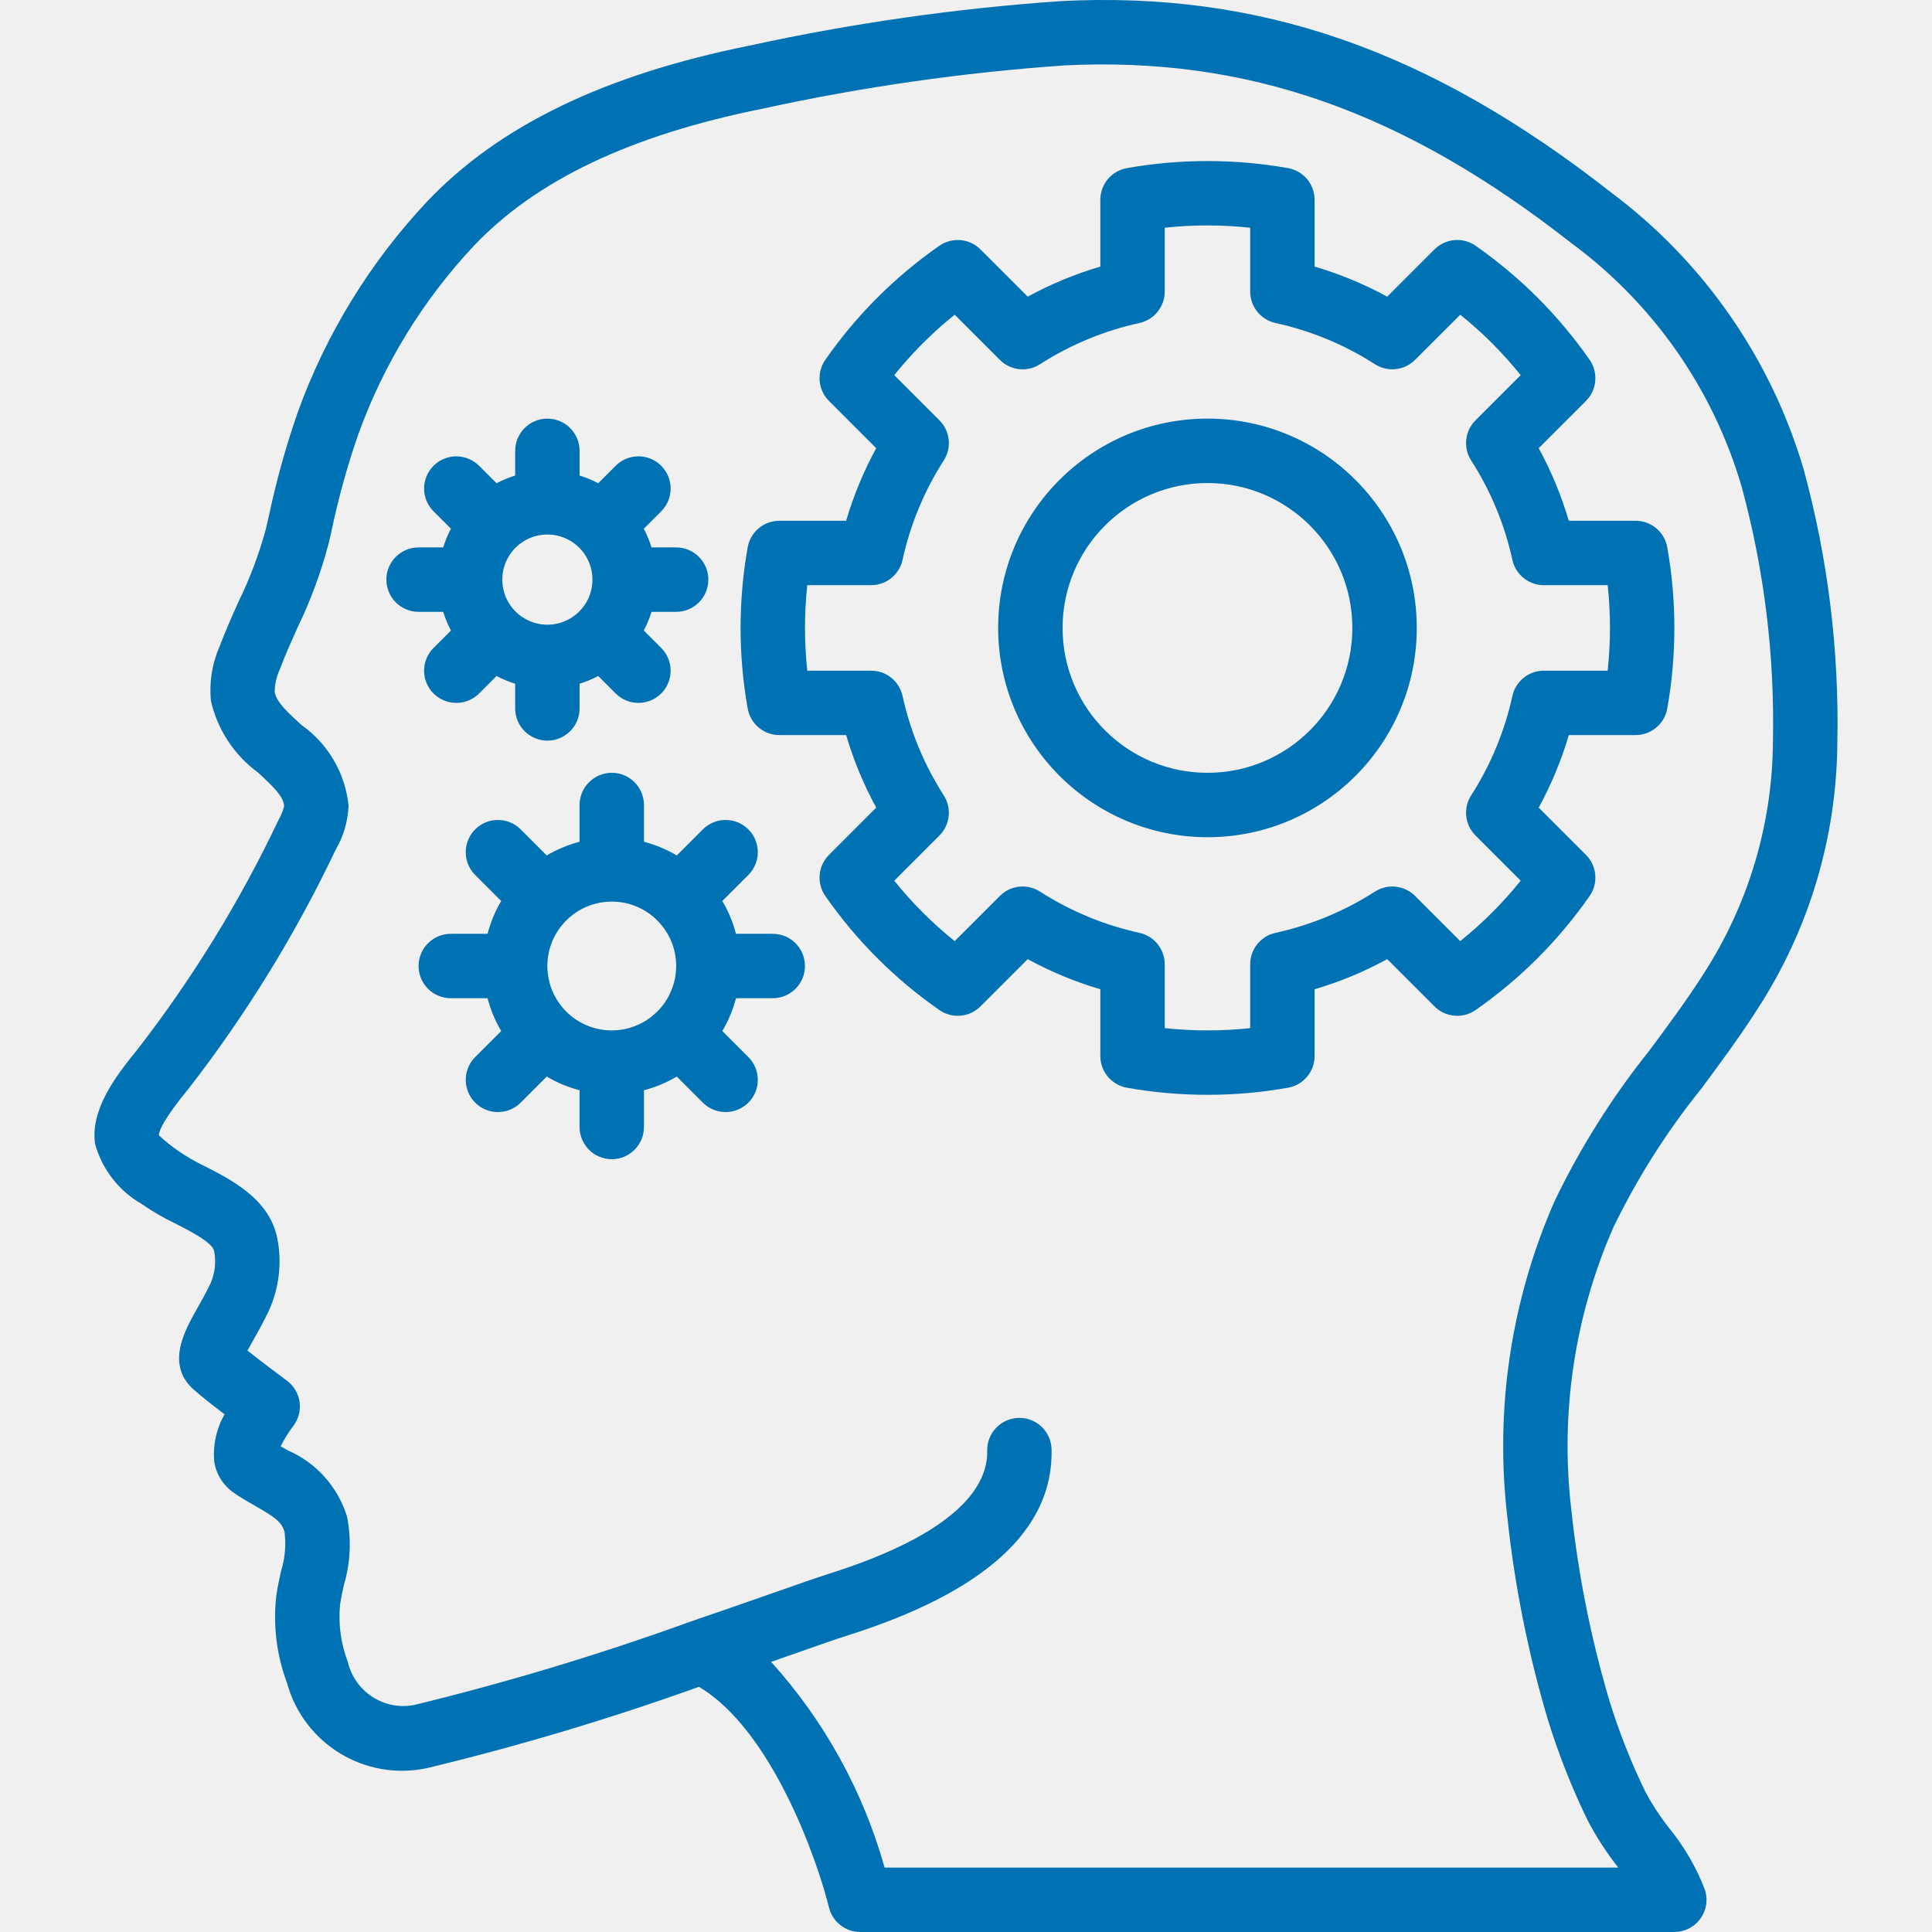
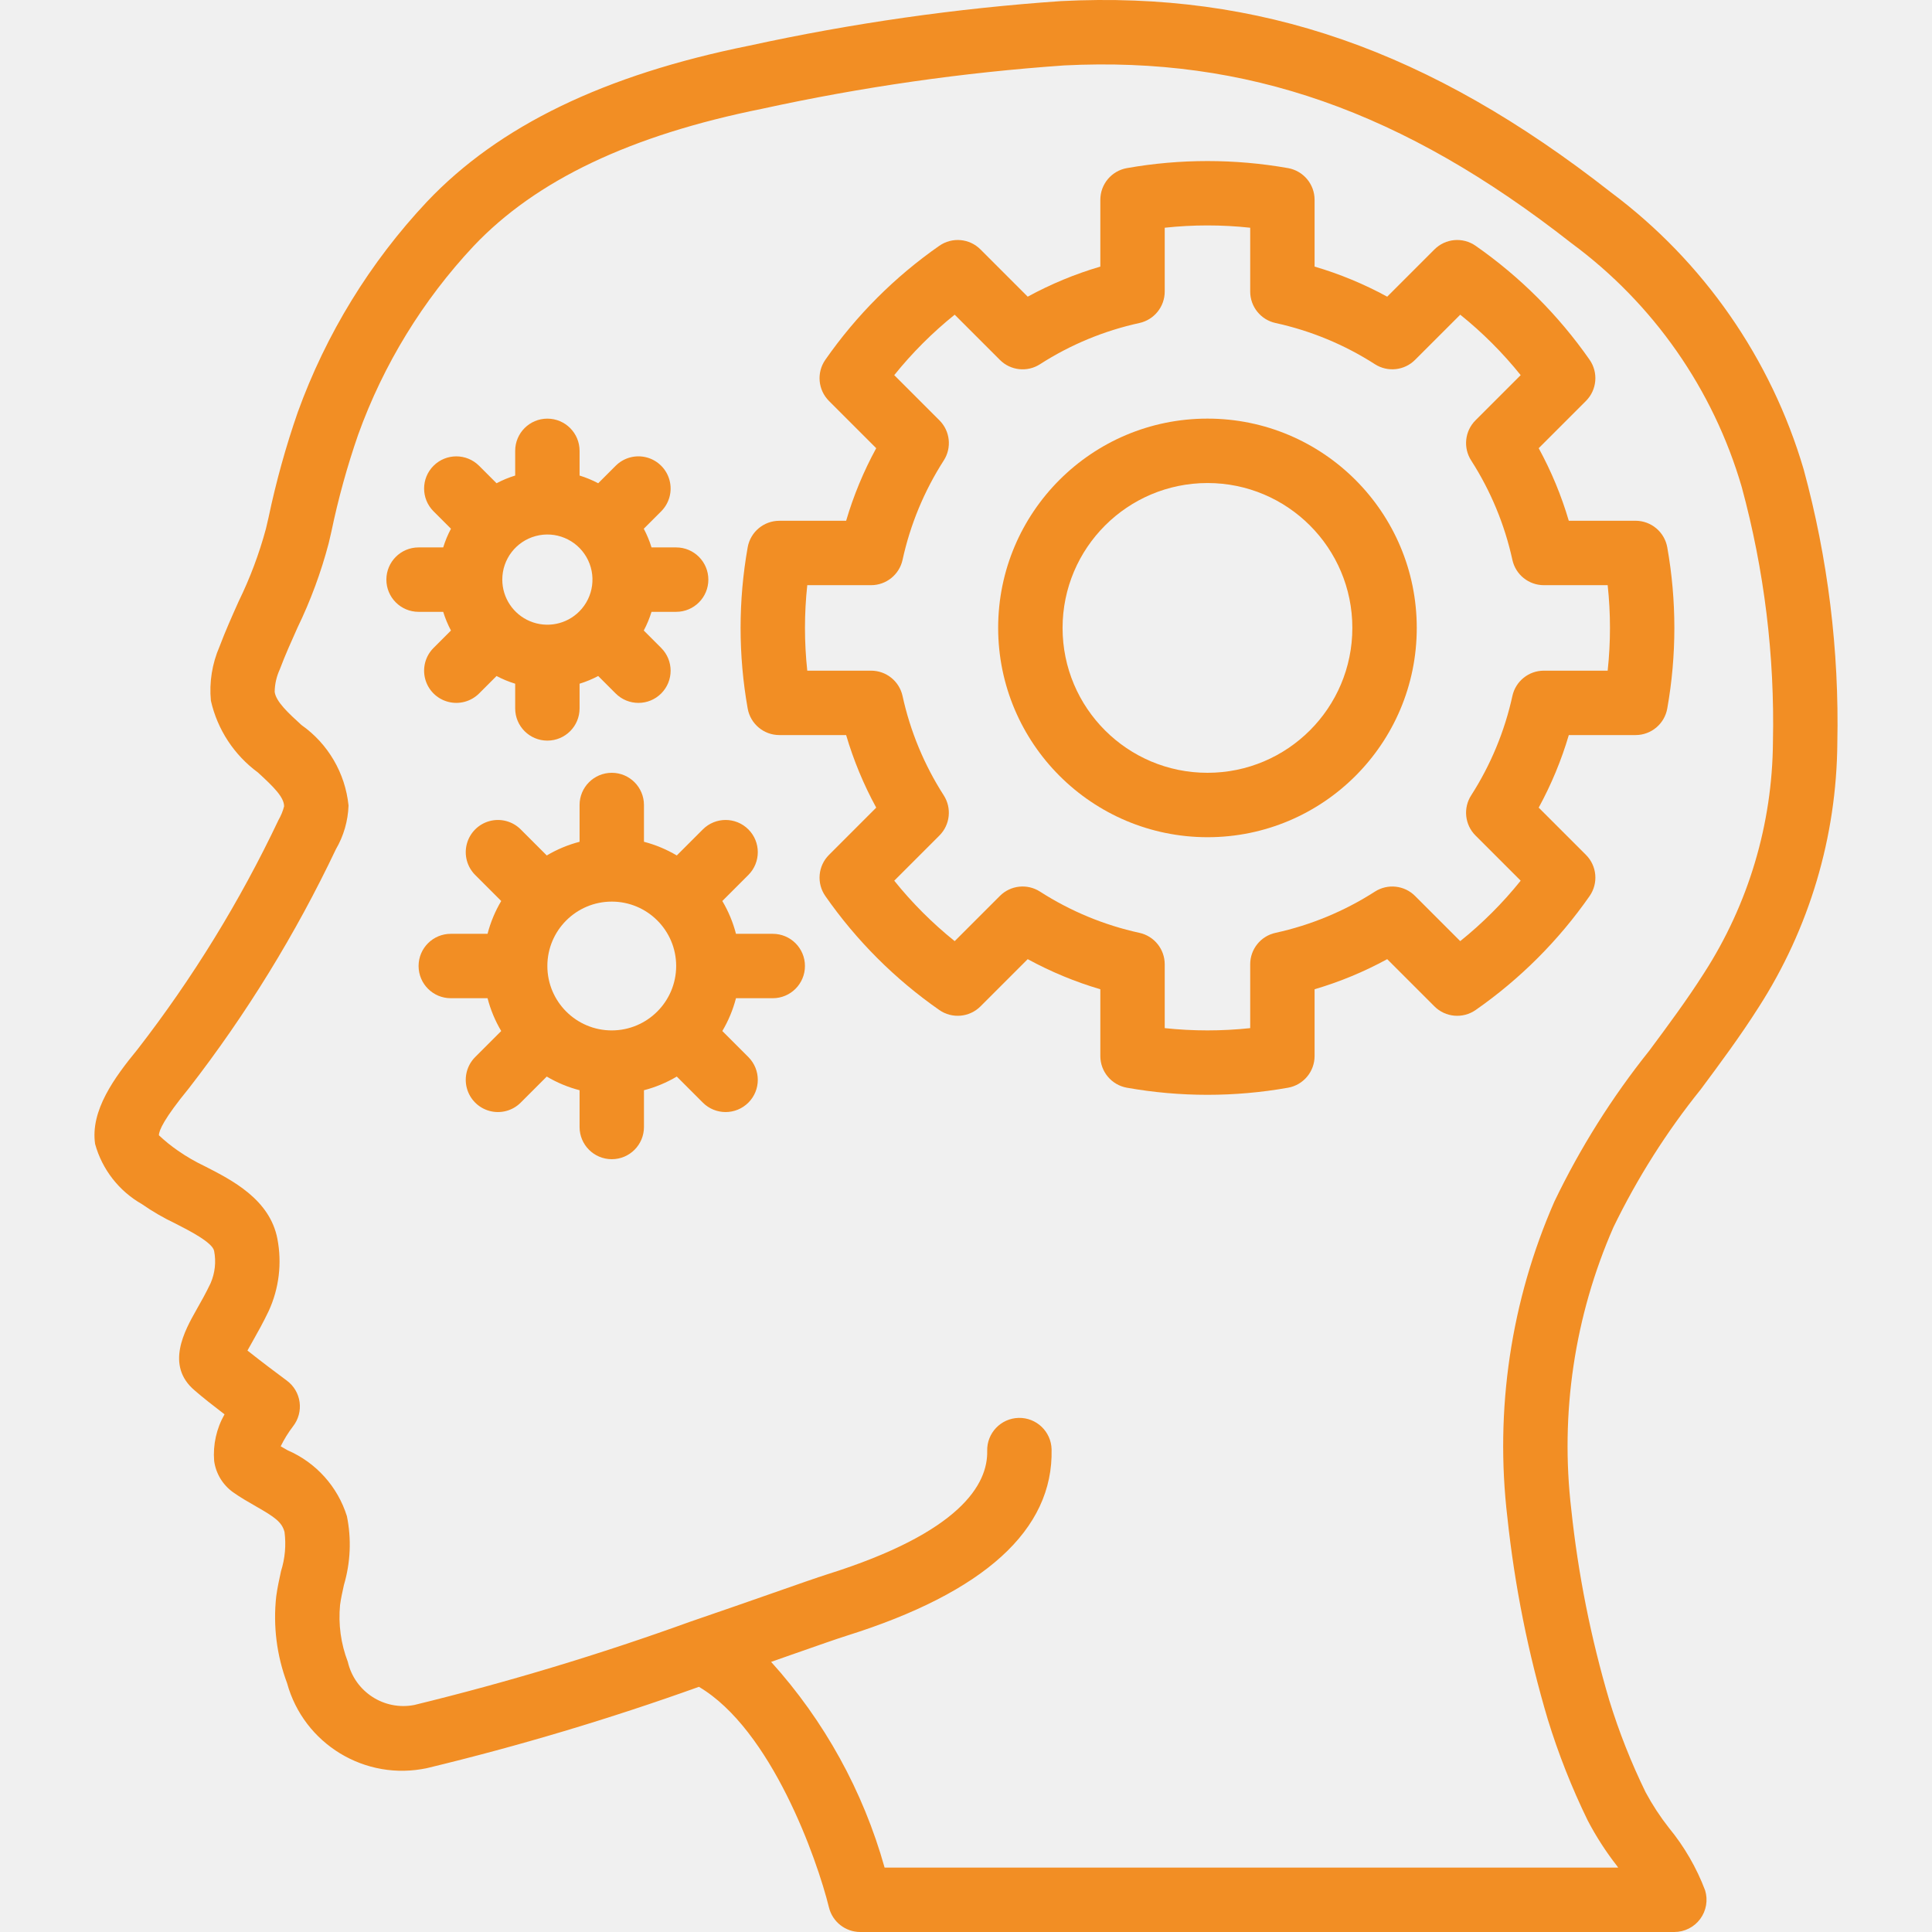
<svg xmlns="http://www.w3.org/2000/svg" width="70" height="70" viewBox="0 0 70 70" fill="none">
  <g clip-path="url(#clip0)">
-     <path d="M65.35 17.006C64.17 12.997 61.723 9.477 58.375 6.975C51.793 1.813 45.64 -0.328 38.442 0.04C34.646 0.302 30.875 0.841 27.157 1.652C21.893 2.712 18.071 4.562 15.469 7.309C13.405 9.506 11.813 12.102 10.788 14.937C10.356 16.18 10.004 17.448 9.733 18.736L9.635 19.158C9.39 20.065 9.059 20.947 8.646 21.791C8.404 22.332 8.162 22.874 7.955 23.424C7.686 24.042 7.577 24.717 7.641 25.388C7.877 26.431 8.481 27.353 9.343 27.987C9.915 28.511 10.29 28.879 10.294 29.214C10.249 29.389 10.18 29.556 10.09 29.712C8.693 32.657 6.981 35.442 4.984 38.019C4.146 39.041 3.268 40.234 3.446 41.449C3.7 42.369 4.308 43.151 5.136 43.624C5.522 43.892 5.929 44.129 6.353 44.33C6.857 44.587 7.7 45.017 7.758 45.324C7.835 45.718 7.79 46.126 7.63 46.494C7.457 46.859 7.277 47.174 7.122 47.448C6.694 48.206 5.976 49.474 7.058 50.382C7.31 50.604 7.741 50.943 8.135 51.244C7.843 51.757 7.712 52.345 7.759 52.933C7.822 53.39 8.07 53.8 8.446 54.068C8.707 54.253 8.986 54.414 9.263 54.572C9.949 54.963 10.216 55.145 10.309 55.51C10.37 55.984 10.327 56.467 10.182 56.924C10.115 57.23 10.049 57.536 10.008 57.841C9.891 58.902 10.024 59.976 10.399 60.976C11.004 63.191 13.237 64.546 15.481 64.06C18.812 63.257 22.098 62.274 25.323 61.117C27.946 62.665 29.603 67.353 30.035 69.111C30.163 69.632 30.631 69.999 31.168 70H60.665C61.035 69.999 61.383 69.824 61.602 69.527C61.822 69.229 61.888 68.845 61.78 68.492C61.469 67.67 61.025 66.904 60.467 66.225C60.15 65.822 59.869 65.392 59.626 64.941C59.1 63.865 58.659 62.749 58.307 61.604C57.641 59.351 57.18 57.042 56.932 54.705C56.52 51.216 57.047 47.681 58.458 44.464C59.322 42.684 60.384 41.007 61.625 39.465C62.33 38.517 63.058 37.536 63.715 36.501C65.556 33.641 66.546 30.315 66.57 26.913C66.64 23.569 66.229 20.233 65.35 17.006ZM64.237 26.88C64.217 29.851 63.352 32.755 61.743 35.253C61.133 36.214 60.431 37.16 59.752 38.074C58.405 39.757 57.254 41.588 56.32 43.531C54.742 47.129 54.154 51.084 54.616 54.986C54.88 57.461 55.37 59.907 56.078 62.293C56.465 63.551 56.949 64.776 57.525 65.958C57.828 66.537 58.182 67.087 58.584 67.602C58.599 67.623 58.615 67.645 58.63 67.667H32.051C31.274 64.898 29.867 62.346 27.939 60.213C28.244 60.106 28.533 60.005 28.802 59.91C29.676 59.604 30.335 59.373 30.666 59.269C35.668 57.699 38.169 55.426 38.101 52.513C38.086 51.868 37.551 51.358 36.907 51.373C36.263 51.389 35.753 51.923 35.768 52.567C35.796 53.769 34.813 55.522 29.965 57.043C29.621 57.152 28.937 57.391 28.031 57.709C27.195 58.001 26.165 58.362 25.038 58.747L25.031 58.749C21.747 59.938 18.401 60.948 15.009 61.775C13.916 61.987 12.852 61.295 12.602 60.211C12.35 59.555 12.254 58.85 12.321 58.151C12.353 57.91 12.408 57.668 12.461 57.426C12.7 56.617 12.738 55.761 12.569 54.934C12.235 53.863 11.45 52.991 10.42 52.546C10.336 52.498 10.252 52.451 10.17 52.402C10.295 52.147 10.444 51.905 10.617 51.679C10.811 51.431 10.897 51.115 10.855 50.803C10.813 50.491 10.646 50.209 10.392 50.022C10.112 49.815 9.446 49.316 8.966 48.933C9.025 48.824 9.092 48.705 9.154 48.597C9.333 48.281 9.538 47.916 9.737 47.497C10.111 46.681 10.22 45.768 10.051 44.887C9.778 43.457 8.411 42.76 7.413 42.251C7.075 42.091 6.751 41.903 6.444 41.689C6.201 41.521 5.971 41.335 5.757 41.133C5.76 40.957 5.942 40.531 6.84 39.435C8.925 36.747 10.712 33.841 12.171 30.768C12.452 30.287 12.609 29.743 12.628 29.186C12.509 28.011 11.885 26.945 10.919 26.266C10.447 25.834 10.002 25.427 9.952 25.069C9.956 24.785 10.02 24.506 10.139 24.249C10.33 23.74 10.554 23.242 10.777 22.744C11.252 21.764 11.631 20.74 11.908 19.687L12.007 19.261C12.255 18.07 12.579 16.896 12.978 15.746C13.893 13.207 15.317 10.882 17.162 8.913C19.423 6.528 22.843 4.901 27.618 3.94C31.223 3.152 34.881 2.627 38.562 2.37C45.165 2.038 50.83 4.02 56.938 8.812C59.906 11.001 62.073 14.104 63.106 17.644C63.923 20.653 64.304 23.763 64.237 26.88Z" fill="#0071B3" />
-     <path d="M59.259 18.868H56.84C56.572 17.956 56.206 17.074 55.75 16.239L57.461 14.528C57.861 14.128 57.917 13.499 57.594 13.035C56.472 11.426 55.074 10.028 53.465 8.906C53.001 8.582 52.372 8.637 51.972 9.038L50.261 10.749C49.425 10.293 48.544 9.927 47.63 9.659V7.24C47.63 6.674 47.225 6.191 46.669 6.091C44.737 5.75 42.76 5.75 40.829 6.091C40.272 6.191 39.867 6.674 39.867 7.24V9.659C38.954 9.927 38.072 10.293 37.236 10.749L35.525 9.038C35.126 8.637 34.496 8.582 34.032 8.906C32.423 10.028 31.025 11.426 29.904 13.035C29.58 13.499 29.636 14.128 30.036 14.528L31.747 16.239C31.291 17.074 30.925 17.956 30.657 18.869H28.238C27.673 18.868 27.189 19.274 27.09 19.83C26.747 21.762 26.747 23.739 27.09 25.671C27.189 26.228 27.673 26.633 28.238 26.633H30.657C30.926 27.546 31.291 28.427 31.747 29.262L30.036 30.974C29.636 31.373 29.58 32.002 29.904 32.466C31.025 34.075 32.423 35.473 34.033 36.595C34.496 36.918 35.125 36.862 35.525 36.463L37.236 34.752C38.072 35.208 38.954 35.574 39.867 35.843V38.262C39.867 38.827 40.273 39.311 40.829 39.41C42.76 39.753 44.737 39.753 46.669 39.41C47.225 39.311 47.63 38.827 47.63 38.262V35.843C48.544 35.574 49.426 35.208 50.261 34.752L51.972 36.463C52.372 36.863 53.001 36.918 53.465 36.595C55.074 35.473 56.472 34.075 57.594 32.466C57.917 32.002 57.862 31.373 57.462 30.974L55.75 29.262C56.206 28.427 56.572 27.546 56.841 26.633H59.259C59.825 26.633 60.309 26.228 60.408 25.671C60.751 23.739 60.751 21.762 60.408 19.83C60.308 19.274 59.824 18.868 59.259 18.868ZM58.249 24.3H55.936C55.388 24.299 54.914 24.681 54.797 25.216C54.517 26.495 54.011 27.714 53.304 28.816C53.007 29.278 53.072 29.884 53.46 30.272L55.097 31.909C54.449 32.716 53.714 33.45 52.907 34.099L51.27 32.462C50.883 32.074 50.277 32.009 49.815 32.305C48.713 33.013 47.493 33.519 46.213 33.799C45.678 33.916 45.297 34.39 45.297 34.938V37.251C44.268 37.361 43.23 37.361 42.2 37.251V34.938C42.2 34.39 41.819 33.916 41.284 33.799C40.004 33.519 38.784 33.013 37.682 32.305C37.221 32.008 36.614 32.073 36.227 32.462L34.59 34.099C33.783 33.45 33.048 32.716 32.4 31.909L34.037 30.272C34.425 29.884 34.49 29.278 34.193 28.816C33.486 27.714 32.98 26.495 32.701 25.216C32.583 24.681 32.109 24.299 31.561 24.3H29.249C29.138 23.27 29.138 22.232 29.249 21.202H31.561C32.109 21.202 32.583 20.821 32.701 20.286C32.98 19.006 33.486 17.787 34.193 16.685C34.491 16.224 34.426 15.617 34.037 15.229L32.4 13.592C33.049 12.785 33.783 12.051 34.59 11.402L36.227 13.039C36.614 13.428 37.221 13.494 37.682 13.196C38.784 12.488 40.004 11.982 41.284 11.703C41.819 11.585 42.2 11.111 42.2 10.563V8.251C43.23 8.14 44.268 8.14 45.297 8.251V10.563C45.297 11.111 45.678 11.585 46.213 11.703C47.493 11.982 48.713 12.488 49.816 13.196C50.277 13.492 50.883 13.427 51.27 13.039L52.908 11.402C53.715 12.051 54.449 12.785 55.097 13.592L53.46 15.229C53.072 15.617 53.007 16.224 53.304 16.685C54.011 17.787 54.517 19.006 54.797 20.286C54.914 20.821 55.388 21.202 55.936 21.202H58.249C58.36 22.231 58.36 23.27 58.249 24.3Z" fill="#0071B3" />
-     <path d="M27.999 33.834H26.666C26.558 33.416 26.391 33.016 26.171 32.645L27.115 31.701C27.57 31.245 27.57 30.506 27.115 30.051C26.659 29.595 25.921 29.595 25.465 30.051L24.521 30.995C24.15 30.775 23.75 30.608 23.332 30.499V29.167C23.332 28.523 22.81 28 22.166 28C21.521 28 20.999 28.523 20.999 29.167V30.499C20.581 30.608 20.181 30.775 19.81 30.995L18.866 30.051C18.572 29.756 18.142 29.641 17.739 29.749C17.337 29.857 17.023 30.171 16.915 30.574C16.807 30.976 16.922 31.406 17.216 31.701L18.16 32.645C17.94 33.016 17.773 33.416 17.665 33.834H16.332C15.688 33.834 15.166 34.356 15.166 35C15.166 35.645 15.688 36.167 16.332 36.167H17.665C17.773 36.585 17.94 36.985 18.16 37.356L17.216 38.3C16.922 38.595 16.807 39.025 16.915 39.427C17.023 39.83 17.337 40.144 17.739 40.252C18.142 40.36 18.572 40.245 18.866 39.95L19.81 39.006C20.181 39.226 20.581 39.393 20.999 39.501V40.834C20.999 41.478 21.521 42 22.166 42C22.81 42 23.332 41.478 23.332 40.834V39.501C23.75 39.393 24.15 39.226 24.521 39.006L25.465 39.95C25.921 40.406 26.659 40.406 27.115 39.95C27.57 39.495 27.57 38.756 27.115 38.3L26.171 37.356C26.391 36.985 26.558 36.585 26.666 36.167H27.999C28.643 36.167 29.165 35.645 29.165 35C29.165 34.356 28.643 33.834 27.999 33.834ZM22.166 37.334C20.877 37.334 19.832 36.289 19.832 35C19.832 33.712 20.877 32.667 22.166 32.667C23.454 32.667 24.499 33.712 24.499 35C24.497 36.288 23.453 37.332 22.166 37.334Z" fill="#0071B3" />
-     <path d="M16.058 22.167C16.13 22.401 16.224 22.628 16.339 22.845L15.708 23.476C15.413 23.771 15.298 24.2 15.406 24.603C15.514 25.005 15.828 25.32 16.231 25.427C16.633 25.535 17.063 25.42 17.358 25.126L17.991 24.493C18.206 24.607 18.432 24.7 18.666 24.772V25.668C18.666 26.312 19.188 26.834 19.832 26.834C20.477 26.834 20.999 26.312 20.999 25.668V24.772C21.232 24.701 21.458 24.607 21.674 24.493L22.307 25.126C22.762 25.581 23.501 25.581 23.956 25.126C24.412 24.67 24.412 23.932 23.956 23.476L23.325 22.845C23.44 22.628 23.534 22.402 23.606 22.168H24.499C25.143 22.168 25.665 21.645 25.665 21.001C25.665 20.357 25.143 19.834 24.499 19.834H23.606C23.534 19.6 23.44 19.373 23.325 19.157L23.956 18.526C24.251 18.231 24.366 17.802 24.258 17.399C24.151 16.997 23.836 16.682 23.434 16.574C23.031 16.466 22.602 16.581 22.307 16.876L21.674 17.509C21.458 17.395 21.232 17.302 20.999 17.23V16.334C20.999 15.69 20.477 15.168 19.832 15.168C19.188 15.168 18.666 15.69 18.666 16.334V17.23C18.432 17.302 18.206 17.395 17.991 17.509L17.358 16.876C16.902 16.421 16.163 16.421 15.708 16.876C15.252 17.331 15.252 18.07 15.708 18.526L16.339 19.157C16.224 19.373 16.13 19.6 16.058 19.834H15.166C14.521 19.834 13.999 20.357 13.999 21.001C13.999 21.645 14.521 22.168 15.166 22.168H16.058V22.167ZM19.409 19.422C20.123 19.23 20.877 19.543 21.247 20.183C21.617 20.823 21.511 21.632 20.988 22.155C20.521 22.623 19.818 22.763 19.207 22.51C18.597 22.257 18.199 21.661 18.199 21.001C18.198 20.261 18.695 19.614 19.409 19.422Z" fill="#0071B3" />
-     <path d="M43.749 15.167C39.56 15.167 36.165 18.562 36.165 22.751C36.17 26.937 39.562 30.329 43.749 30.334C47.937 30.334 51.332 26.939 51.332 22.751C51.332 18.562 47.937 15.167 43.749 15.167ZM43.749 28C40.849 28 38.499 25.65 38.499 22.75C38.502 19.852 40.85 17.504 43.749 17.501C46.648 17.501 48.998 19.851 48.998 22.75C48.998 25.65 46.648 28 43.749 28Z" fill="#0071B3" />
+     <path d="M65.35 17.006C64.17 12.997 61.723 9.477 58.375 6.975C51.793 1.813 45.64 -0.328 38.442 0.04C34.646 0.302 30.875 0.841 27.157 1.652C21.893 2.712 18.071 4.562 15.469 7.309C13.405 9.506 11.813 12.102 10.788 14.937C10.356 16.18 10.004 17.448 9.733 18.736L9.635 19.158C9.39 20.065 9.059 20.947 8.646 21.791C8.404 22.332 8.162 22.874 7.955 23.424C7.686 24.042 7.577 24.717 7.641 25.388C7.877 26.431 8.481 27.353 9.343 27.987C9.915 28.511 10.29 28.879 10.294 29.214C10.249 29.389 10.18 29.556 10.09 29.712C8.693 32.657 6.981 35.442 4.984 38.019C4.146 39.041 3.268 40.234 3.446 41.449C3.7 42.369 4.308 43.151 5.136 43.624C5.522 43.892 5.929 44.129 6.353 44.33C6.857 44.587 7.7 45.017 7.758 45.324C7.835 45.718 7.79 46.126 7.63 46.494C7.457 46.859 7.277 47.174 7.122 47.448C6.694 48.206 5.976 49.474 7.058 50.382C7.31 50.604 7.741 50.943 8.135 51.244C7.843 51.757 7.712 52.345 7.759 52.933C7.822 53.39 8.07 53.8 8.446 54.068C8.707 54.253 8.986 54.414 9.263 54.572C9.949 54.963 10.216 55.145 10.309 55.51C10.37 55.984 10.327 56.467 10.182 56.924C10.115 57.23 10.049 57.536 10.008 57.841C9.891 58.902 10.024 59.976 10.399 60.976C11.004 63.191 13.237 64.546 15.481 64.06C18.812 63.257 22.098 62.274 25.323 61.117C27.946 62.665 29.603 67.353 30.035 69.111C30.163 69.632 30.631 69.999 31.168 70H60.665C61.035 69.999 61.383 69.824 61.602 69.527C61.822 69.229 61.888 68.845 61.78 68.492C61.469 67.67 61.025 66.904 60.467 66.225C60.15 65.822 59.869 65.392 59.626 64.941C59.1 63.865 58.659 62.749 58.307 61.604C57.641 59.351 57.18 57.042 56.932 54.705C56.52 51.216 57.047 47.681 58.458 44.464C59.322 42.684 60.384 41.007 61.625 39.465C62.33 38.517 63.058 37.536 63.715 36.501C65.556 33.641 66.546 30.315 66.57 26.913C66.64 23.569 66.229 20.233 65.35 17.006ZM64.237 26.88C64.217 29.851 63.352 32.755 61.743 35.253C61.133 36.214 60.431 37.16 59.752 38.074C58.405 39.757 57.254 41.588 56.32 43.531C54.742 47.129 54.154 51.084 54.616 54.986C54.88 57.461 55.37 59.907 56.078 62.293C56.465 63.551 56.949 64.776 57.525 65.958C57.828 66.537 58.182 67.087 58.584 67.602C58.599 67.623 58.615 67.645 58.63 67.667H32.051C31.274 64.898 29.867 62.346 27.939 60.213C28.244 60.106 28.533 60.005 28.802 59.91C29.676 59.604 30.335 59.373 30.666 59.269C35.668 57.699 38.169 55.426 38.101 52.513C38.086 51.868 37.551 51.358 36.907 51.373C36.263 51.389 35.753 51.923 35.768 52.567C35.796 53.769 34.813 55.522 29.965 57.043C29.621 57.152 28.937 57.391 28.031 57.709C27.195 58.001 26.165 58.362 25.038 58.747L25.031 58.749C21.747 59.938 18.401 60.948 15.009 61.775C13.916 61.987 12.852 61.295 12.602 60.211C12.35 59.555 12.254 58.85 12.321 58.151C12.353 57.91 12.408 57.668 12.461 57.426C12.7 56.617 12.738 55.761 12.569 54.934C12.235 53.863 11.45 52.991 10.42 52.546C10.336 52.498 10.252 52.451 10.17 52.402C10.295 52.147 10.444 51.905 10.617 51.679C10.811 51.431 10.897 51.115 10.855 50.803C10.813 50.491 10.646 50.209 10.392 50.022C10.112 49.815 9.446 49.316 8.966 48.933C9.025 48.824 9.092 48.705 9.154 48.597C9.333 48.281 9.538 47.916 9.737 47.497C10.111 46.681 10.22 45.768 10.051 44.887C9.778 43.457 8.411 42.76 7.413 42.251C7.075 42.091 6.751 41.903 6.444 41.689C6.201 41.521 5.971 41.335 5.757 41.133C5.76 40.957 5.942 40.531 6.84 39.435C8.925 36.747 10.712 33.841 12.171 30.768C12.452 30.287 12.609 29.743 12.628 29.186C12.509 28.011 11.885 26.945 10.919 26.266C10.447 25.834 10.002 25.427 9.952 25.069C9.956 24.785 10.02 24.506 10.139 24.249C10.33 23.74 10.554 23.242 10.777 22.744C11.252 21.764 11.631 20.74 11.908 19.687L12.007 19.261C12.255 18.07 12.579 16.896 12.978 15.746C13.893 13.207 15.317 10.882 17.162 8.913C19.423 6.528 22.843 4.901 27.618 3.94C31.223 3.152 34.881 2.627 38.562 2.37C45.165 2.038 50.83 4.02 56.938 8.812C59.906 11.001 62.073 14.104 63.106 17.644C63.923 20.653 64.304 23.763 64.237 26.88Z" fill="#f28e24" />
+     <path d="M59.259 18.868H56.84C56.572 17.956 56.206 17.074 55.75 16.239L57.461 14.528C57.861 14.128 57.917 13.499 57.594 13.035C56.472 11.426 55.074 10.028 53.465 8.906C53.001 8.582 52.372 8.637 51.972 9.038L50.261 10.749C49.425 10.293 48.544 9.927 47.63 9.659V7.24C47.63 6.674 47.225 6.191 46.669 6.091C44.737 5.75 42.76 5.75 40.829 6.091C40.272 6.191 39.867 6.674 39.867 7.24V9.659C38.954 9.927 38.072 10.293 37.236 10.749L35.525 9.038C35.126 8.637 34.496 8.582 34.032 8.906C32.423 10.028 31.025 11.426 29.904 13.035C29.58 13.499 29.636 14.128 30.036 14.528L31.747 16.239C31.291 17.074 30.925 17.956 30.657 18.869H28.238C27.673 18.868 27.189 19.274 27.09 19.83C26.747 21.762 26.747 23.739 27.09 25.671C27.189 26.228 27.673 26.633 28.238 26.633H30.657C30.926 27.546 31.291 28.427 31.747 29.262L30.036 30.974C29.636 31.373 29.58 32.002 29.904 32.466C31.025 34.075 32.423 35.473 34.033 36.595C34.496 36.918 35.125 36.862 35.525 36.463L37.236 34.752C38.072 35.208 38.954 35.574 39.867 35.843V38.262C39.867 38.827 40.273 39.311 40.829 39.41C42.76 39.753 44.737 39.753 46.669 39.41C47.225 39.311 47.63 38.827 47.63 38.262V35.843C48.544 35.574 49.426 35.208 50.261 34.752L51.972 36.463C52.372 36.863 53.001 36.918 53.465 36.595C55.074 35.473 56.472 34.075 57.594 32.466C57.917 32.002 57.862 31.373 57.462 30.974L55.75 29.262C56.206 28.427 56.572 27.546 56.841 26.633H59.259C59.825 26.633 60.309 26.228 60.408 25.671C60.751 23.739 60.751 21.762 60.408 19.83C60.308 19.274 59.824 18.868 59.259 18.868ZM58.249 24.3H55.936C55.388 24.299 54.914 24.681 54.797 25.216C54.517 26.495 54.011 27.714 53.304 28.816C53.007 29.278 53.072 29.884 53.46 30.272L55.097 31.909C54.449 32.716 53.714 33.45 52.907 34.099L51.27 32.462C50.883 32.074 50.277 32.009 49.815 32.305C48.713 33.013 47.493 33.519 46.213 33.799C45.678 33.916 45.297 34.39 45.297 34.938V37.251C44.268 37.361 43.23 37.361 42.2 37.251V34.938C42.2 34.39 41.819 33.916 41.284 33.799C40.004 33.519 38.784 33.013 37.682 32.305C37.221 32.008 36.614 32.073 36.227 32.462L34.59 34.099C33.783 33.45 33.048 32.716 32.4 31.909L34.037 30.272C34.425 29.884 34.49 29.278 34.193 28.816C33.486 27.714 32.98 26.495 32.701 25.216C32.583 24.681 32.109 24.299 31.561 24.3H29.249C29.138 23.27 29.138 22.232 29.249 21.202H31.561C32.109 21.202 32.583 20.821 32.701 20.286C32.98 19.006 33.486 17.787 34.193 16.685C34.491 16.224 34.426 15.617 34.037 15.229L32.4 13.592C33.049 12.785 33.783 12.051 34.59 11.402L36.227 13.039C36.614 13.428 37.221 13.494 37.682 13.196C38.784 12.488 40.004 11.982 41.284 11.703C41.819 11.585 42.2 11.111 42.2 10.563V8.251C43.23 8.14 44.268 8.14 45.297 8.251V10.563C45.297 11.111 45.678 11.585 46.213 11.703C47.493 11.982 48.713 12.488 49.816 13.196C50.277 13.492 50.883 13.427 51.27 13.039L52.908 11.402C53.715 12.051 54.449 12.785 55.097 13.592L53.46 15.229C53.072 15.617 53.007 16.224 53.304 16.685C54.011 17.787 54.517 19.006 54.797 20.286C54.914 20.821 55.388 21.202 55.936 21.202H58.249C58.36 22.231 58.36 23.27 58.249 24.3Z" fill="#f28e24" />
+     <path d="M27.999 33.834H26.666C26.558 33.416 26.391 33.016 26.171 32.645L27.115 31.701C27.57 31.245 27.57 30.506 27.115 30.051C26.659 29.595 25.921 29.595 25.465 30.051L24.521 30.995C24.15 30.775 23.75 30.608 23.332 30.499V29.167C23.332 28.523 22.81 28 22.166 28C21.521 28 20.999 28.523 20.999 29.167V30.499C20.581 30.608 20.181 30.775 19.81 30.995L18.866 30.051C18.572 29.756 18.142 29.641 17.739 29.749C17.337 29.857 17.023 30.171 16.915 30.574C16.807 30.976 16.922 31.406 17.216 31.701L18.16 32.645C17.94 33.016 17.773 33.416 17.665 33.834H16.332C15.688 33.834 15.166 34.356 15.166 35C15.166 35.645 15.688 36.167 16.332 36.167H17.665C17.773 36.585 17.94 36.985 18.16 37.356L17.216 38.3C16.922 38.595 16.807 39.025 16.915 39.427C17.023 39.83 17.337 40.144 17.739 40.252C18.142 40.36 18.572 40.245 18.866 39.95L19.81 39.006C20.181 39.226 20.581 39.393 20.999 39.501V40.834C20.999 41.478 21.521 42 22.166 42C22.81 42 23.332 41.478 23.332 40.834V39.501C23.75 39.393 24.15 39.226 24.521 39.006L25.465 39.95C25.921 40.406 26.659 40.406 27.115 39.95C27.57 39.495 27.57 38.756 27.115 38.3L26.171 37.356C26.391 36.985 26.558 36.585 26.666 36.167H27.999C28.643 36.167 29.165 35.645 29.165 35C29.165 34.356 28.643 33.834 27.999 33.834ZM22.166 37.334C20.877 37.334 19.832 36.289 19.832 35C19.832 33.712 20.877 32.667 22.166 32.667C23.454 32.667 24.499 33.712 24.499 35C24.497 36.288 23.453 37.332 22.166 37.334Z" fill="#f28e24" />
+     <path d="M16.058 22.167C16.13 22.401 16.224 22.628 16.339 22.845L15.708 23.476C15.413 23.771 15.298 24.2 15.406 24.603C15.514 25.005 15.828 25.32 16.231 25.427C16.633 25.535 17.063 25.42 17.358 25.126L17.991 24.493C18.206 24.607 18.432 24.7 18.666 24.772V25.668C18.666 26.312 19.188 26.834 19.832 26.834C20.477 26.834 20.999 26.312 20.999 25.668V24.772C21.232 24.701 21.458 24.607 21.674 24.493L22.307 25.126C22.762 25.581 23.501 25.581 23.956 25.126C24.412 24.67 24.412 23.932 23.956 23.476L23.325 22.845C23.44 22.628 23.534 22.402 23.606 22.168H24.499C25.143 22.168 25.665 21.645 25.665 21.001C25.665 20.357 25.143 19.834 24.499 19.834H23.606C23.534 19.6 23.44 19.373 23.325 19.157L23.956 18.526C24.251 18.231 24.366 17.802 24.258 17.399C24.151 16.997 23.836 16.682 23.434 16.574C23.031 16.466 22.602 16.581 22.307 16.876L21.674 17.509C21.458 17.395 21.232 17.302 20.999 17.23V16.334C20.999 15.69 20.477 15.168 19.832 15.168C19.188 15.168 18.666 15.69 18.666 16.334V17.23C18.432 17.302 18.206 17.395 17.991 17.509L17.358 16.876C16.902 16.421 16.163 16.421 15.708 16.876C15.252 17.331 15.252 18.07 15.708 18.526L16.339 19.157C16.224 19.373 16.13 19.6 16.058 19.834H15.166C14.521 19.834 13.999 20.357 13.999 21.001C13.999 21.645 14.521 22.168 15.166 22.168H16.058V22.167ZM19.409 19.422C20.123 19.23 20.877 19.543 21.247 20.183C21.617 20.823 21.511 21.632 20.988 22.155C20.521 22.623 19.818 22.763 19.207 22.51C18.597 22.257 18.199 21.661 18.199 21.001C18.198 20.261 18.695 19.614 19.409 19.422Z" fill="#f28e24" />
+     <path d="M43.749 15.167C39.56 15.167 36.165 18.562 36.165 22.751C36.17 26.937 39.562 30.329 43.749 30.334C47.937 30.334 51.332 26.939 51.332 22.751C51.332 18.562 47.937 15.167 43.749 15.167ZM43.749 28C40.849 28 38.499 25.65 38.499 22.75C38.502 19.852 40.85 17.504 43.749 17.501C46.648 17.501 48.998 19.851 48.998 22.75C48.998 25.65 46.648 28 43.749 28Z" fill="#f28e24" />
  </g>
  <defs>
    <clipPath id="clip0">
      <rect width="70" height="70" fill="white" />
    </clipPath>
  </defs>
</svg>
